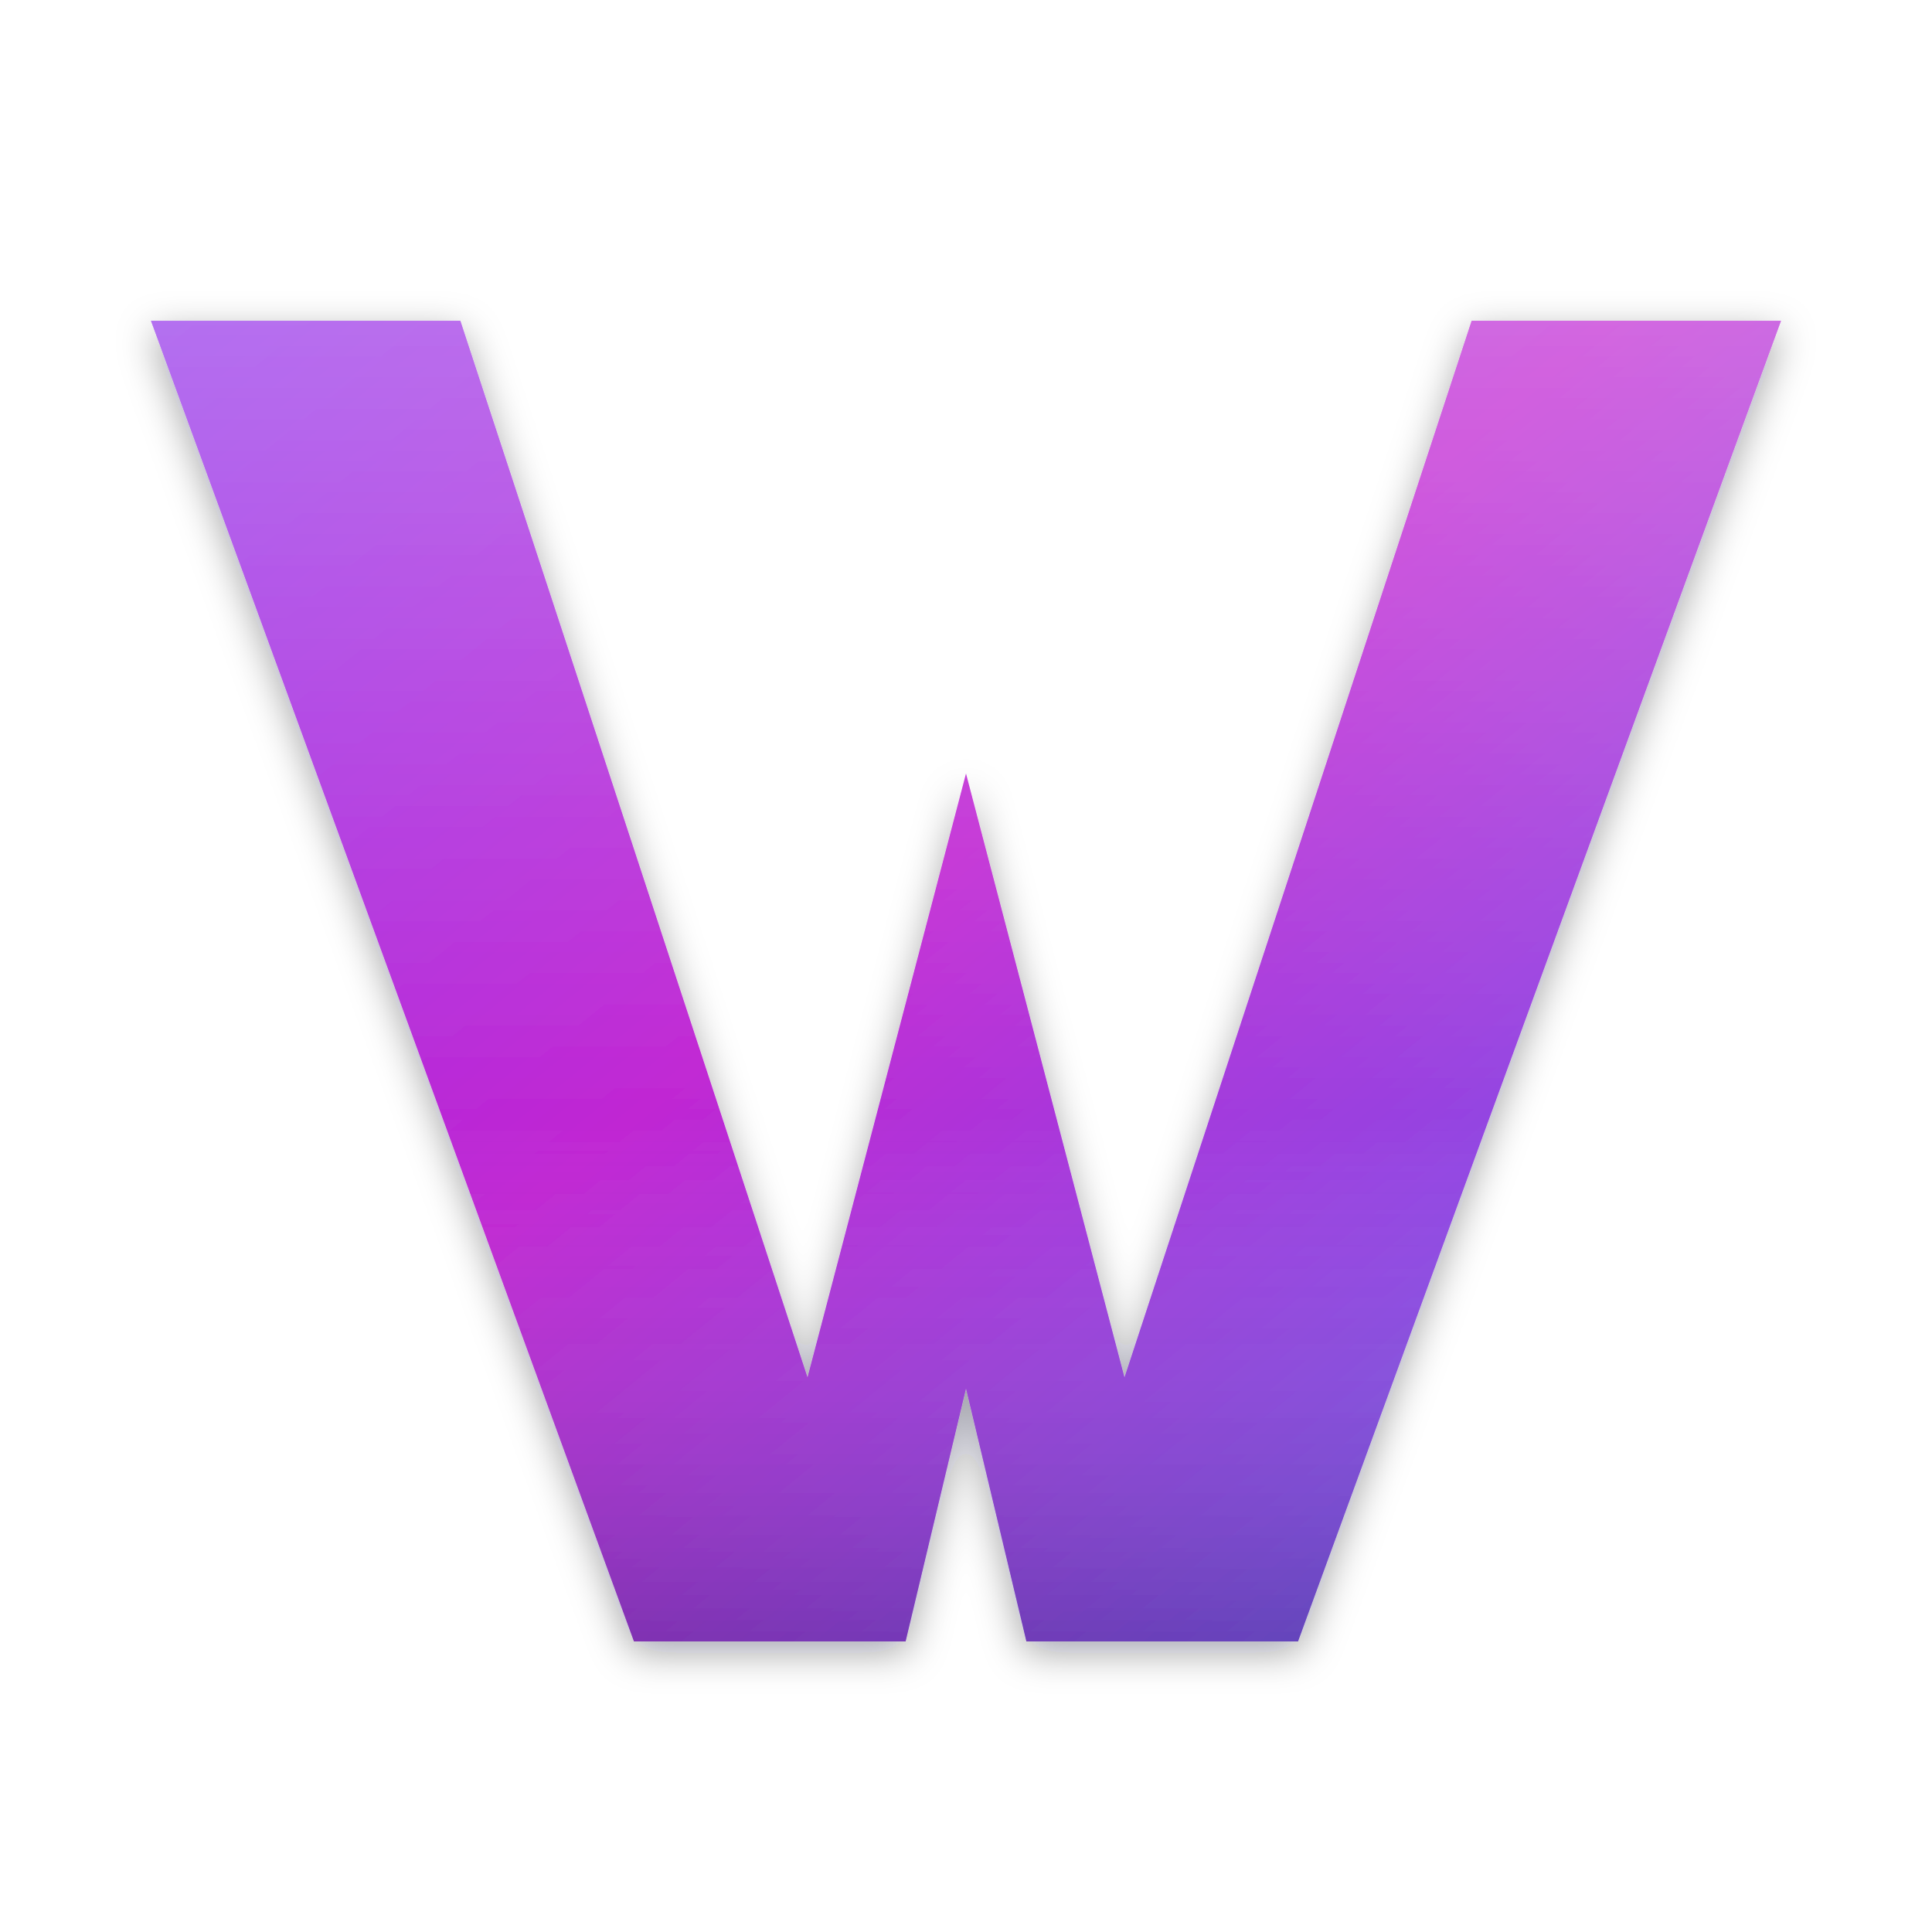
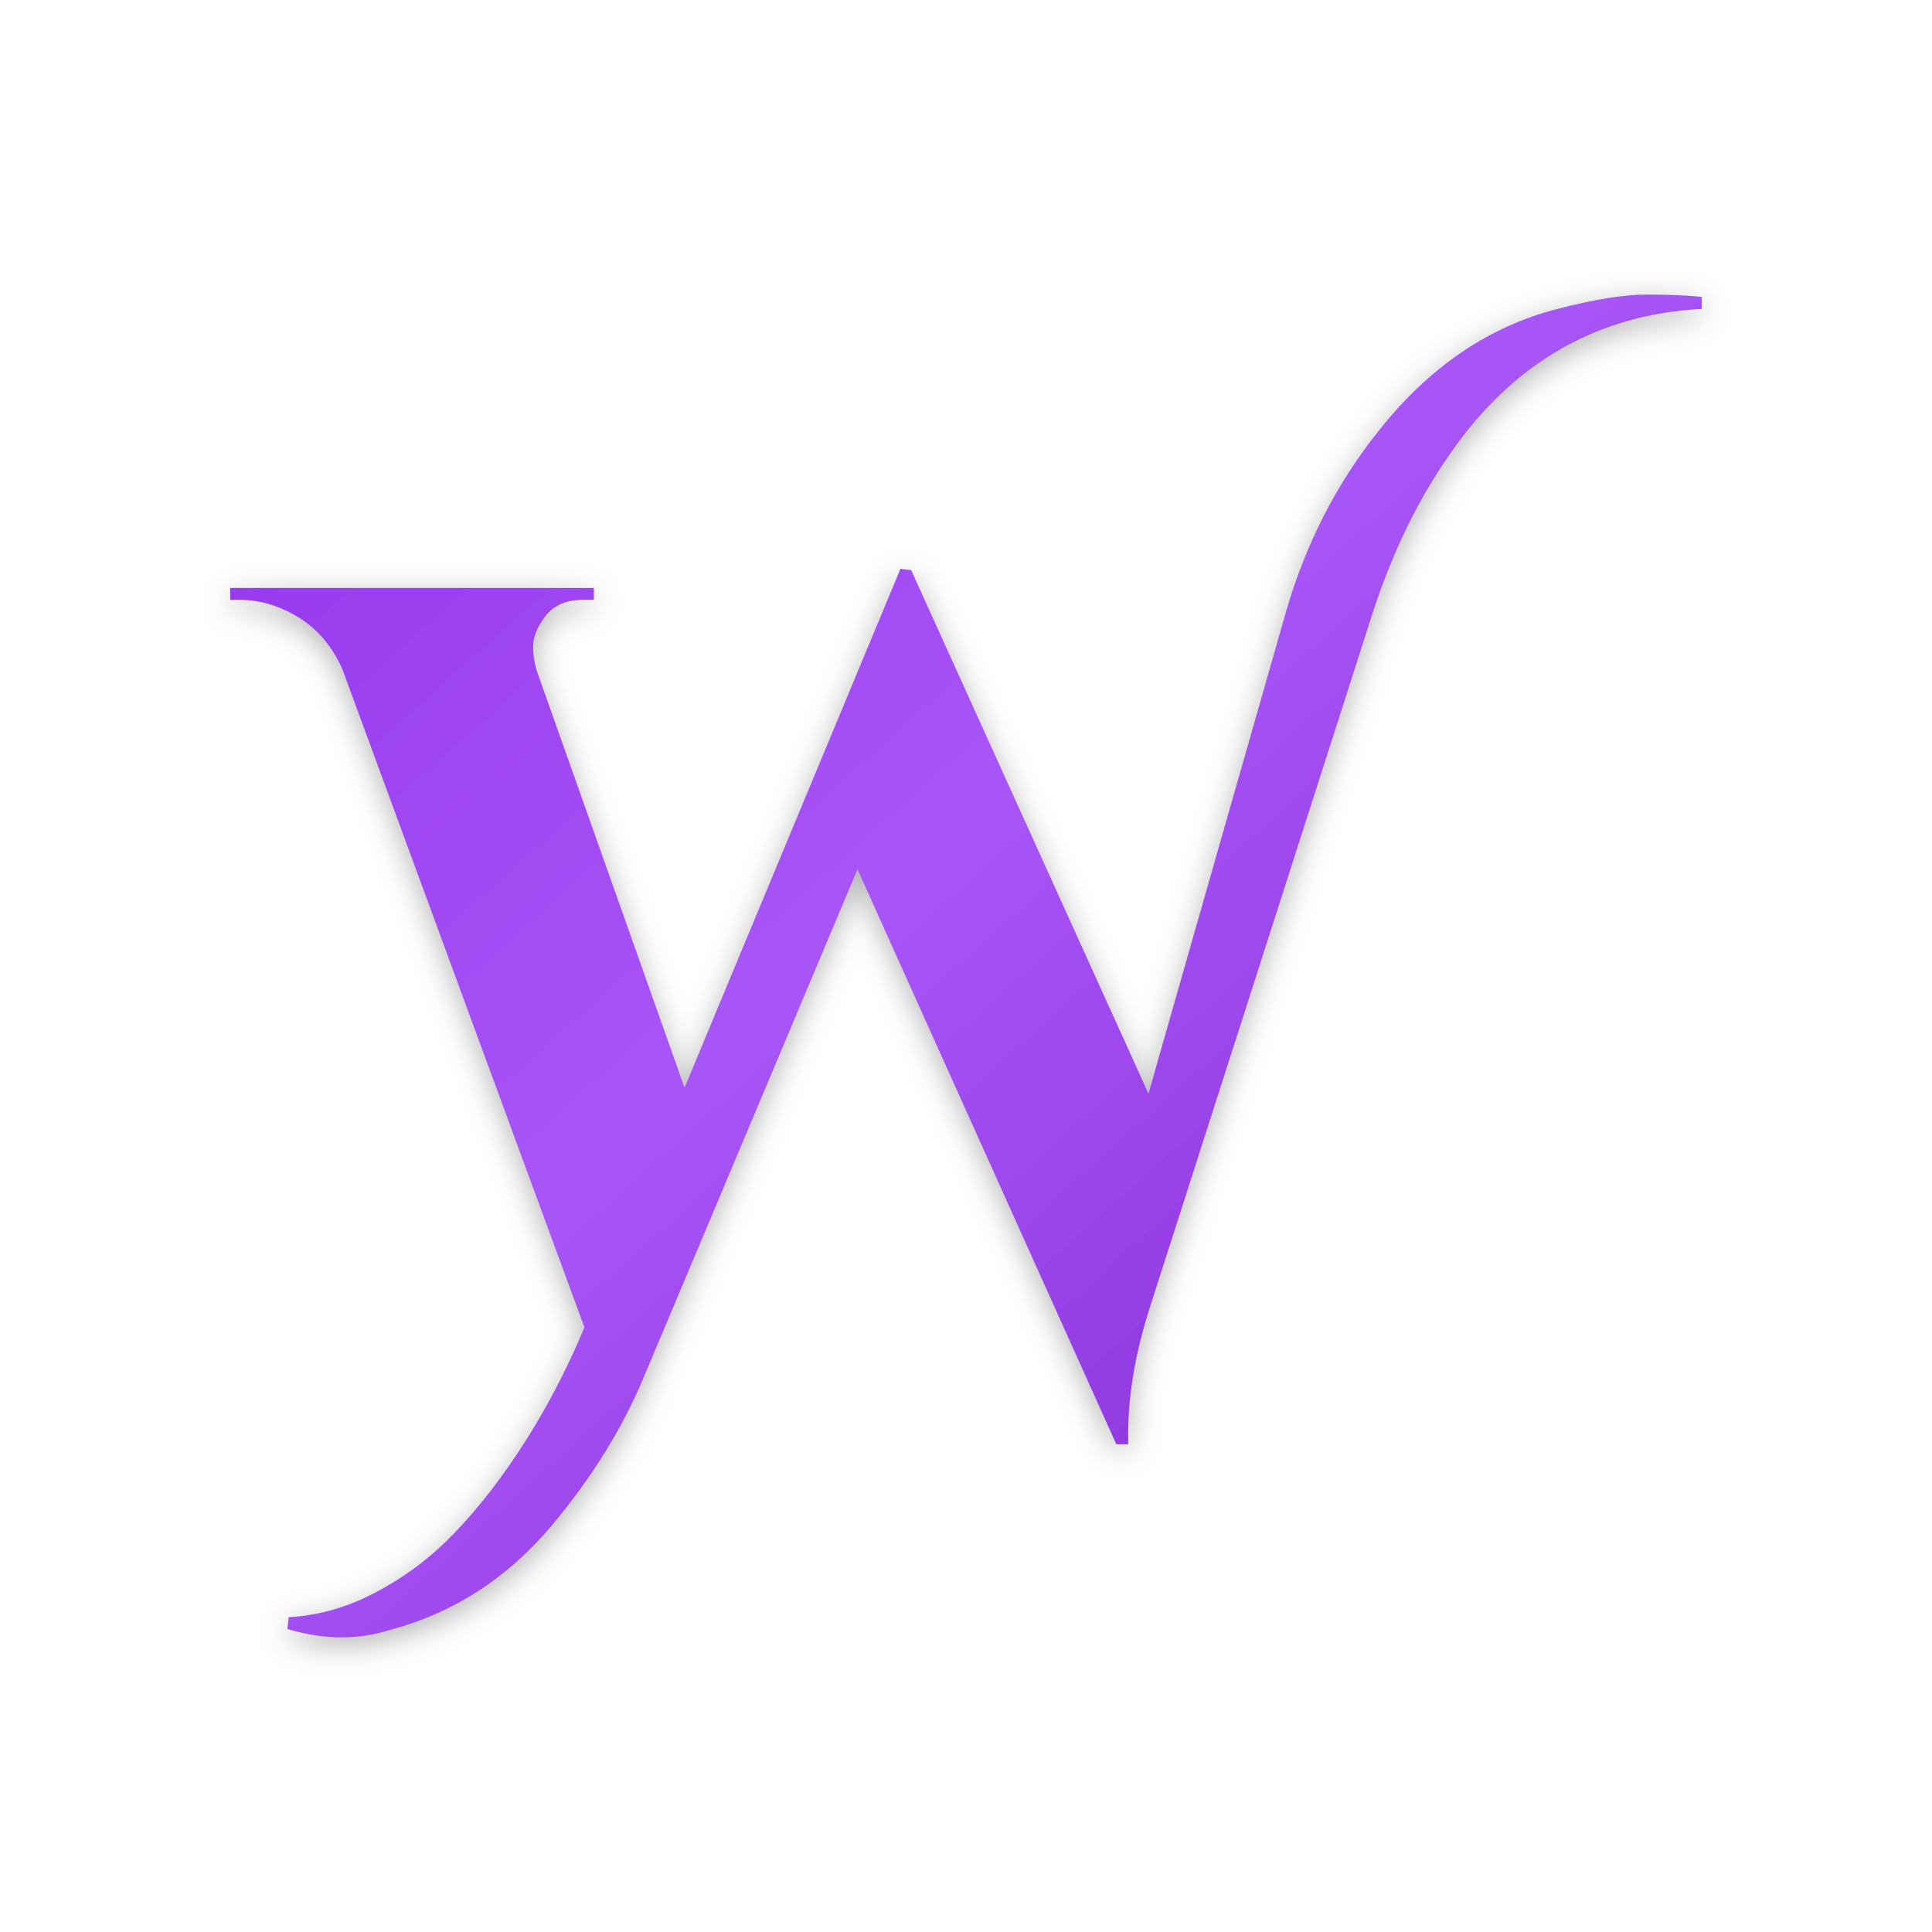
<svg xmlns="http://www.w3.org/2000/svg" viewBox="0 0 512 512" width="100%" height="100%">
  <defs>
    <linearGradient id="wb-logo-grad" x1="0%" y1="0%" x2="100%" y2="100%">
      <stop offset="0%" stop-color="#9333ea" />
-       <stop offset="45%" stop-color="#c026d3" />
-       <stop offset="100%" stop-color="#6366f1" />
+       <stop offset="45%" stop-color="#a855f7" />
+       <stop offset="100%" stop-color="#7e22ce" />
    </linearGradient>
-     <linearGradient id="wb-sheen" x1="0%" y1="0%" x2="0%" y2="100%">
-       <stop offset="0%" stop-color="#ffffff" stop-opacity="0.3" />
-       <stop offset="60%" stop-color="#ffffff" stop-opacity="0" />
-       <stop offset="100%" stop-color="#000000" stop-opacity="0.2" />
-     </linearGradient>
-     <filter id="wb-contrast" x="-20%" y="-20%" width="140%" height="140%">
-       <feDropShadow dx="0" dy="8" stdDeviation="16" flood-color="#9333ea" flood-opacity="0.5" />
-       <feDropShadow dx="0" dy="3" stdDeviation="5" flood-color="#090d16" flood-opacity="0.35" />
+     <filter id="wb-shadow" x="-20%" y="-20%" width="140%" height="140%">
+       <feDropShadow dx="0" dy="6" stdDeviation="12" flood-color="#9333ea" flood-opacity="0.5" />
+       <feDropShadow dx="0" dy="2" stdDeviation="4" flood-color="#000000" flood-opacity="0.3" />
    </filter>
  </defs>
-   <g filter="url(#wb-contrast)">
-     <path d="M 40 85           L 122 85           L 214 365           L 256 205           L 298 365           L 390 85           L 472 85           L 344 435           L 272 435           L 256 368           L 240 435           L 168 435           Z" fill="url(#wb-logo-grad)" />
-     <path d="M 40 85           L 122 85           L 214 365           L 256 205           L 298 365           L 390 85           L 472 85           L 344 435           L 272 435           L 256 368           L 240 435           L 168 435           Z" fill="url(#wb-sheen)" />
-   </g>
+   <path d="M412.76 81.86Q427.30 78.07 436.46 78.07Q445.63 78.07 451 78.70L451 81.86Q409.60 84.07 384.63 119.78Q371.67 138.12 363.77 162.45L304.35 347.65Q298.98 365.04 298.98 379.89Q298.98 381.47 298.98 382.73L295.82 382.73L227.24 230.40L170.98 364.09Q162.45 384.95 146.02 404.54Q128.32 425.40 103.03 432.04Q97.03 433.93 90.39 433.93Q83.76 433.93 76.17 431.72L76.49 428.56Q88.18 427.93 99.08 422.24Q109.99 416.55 118.20 408.49Q126.42 400.43 134.01 389.69Q146.33 372.30 154.87 351.76L90.71 177.30Q86.60 168.14 79.01 163.56Q71.43 158.97 63.53 158.97L61 158.97L61 155.81L157.39 155.81L157.39 158.97L154.55 158.97Q147.91 158.97 144.59 163.24Q141.28 167.51 141.28 171.30Q141.28 175.09 142.54 178.57L181.41 288.24L238.62 150.76L241.46 151.07L304.35 289.82L340.70 162.45Q348.60 134.95 365.67 113.78Q385.58 88.81 412.76 81.86" fill="url(#wb-logo-grad)" filter="url(#wb-shadow)" />
</svg>
